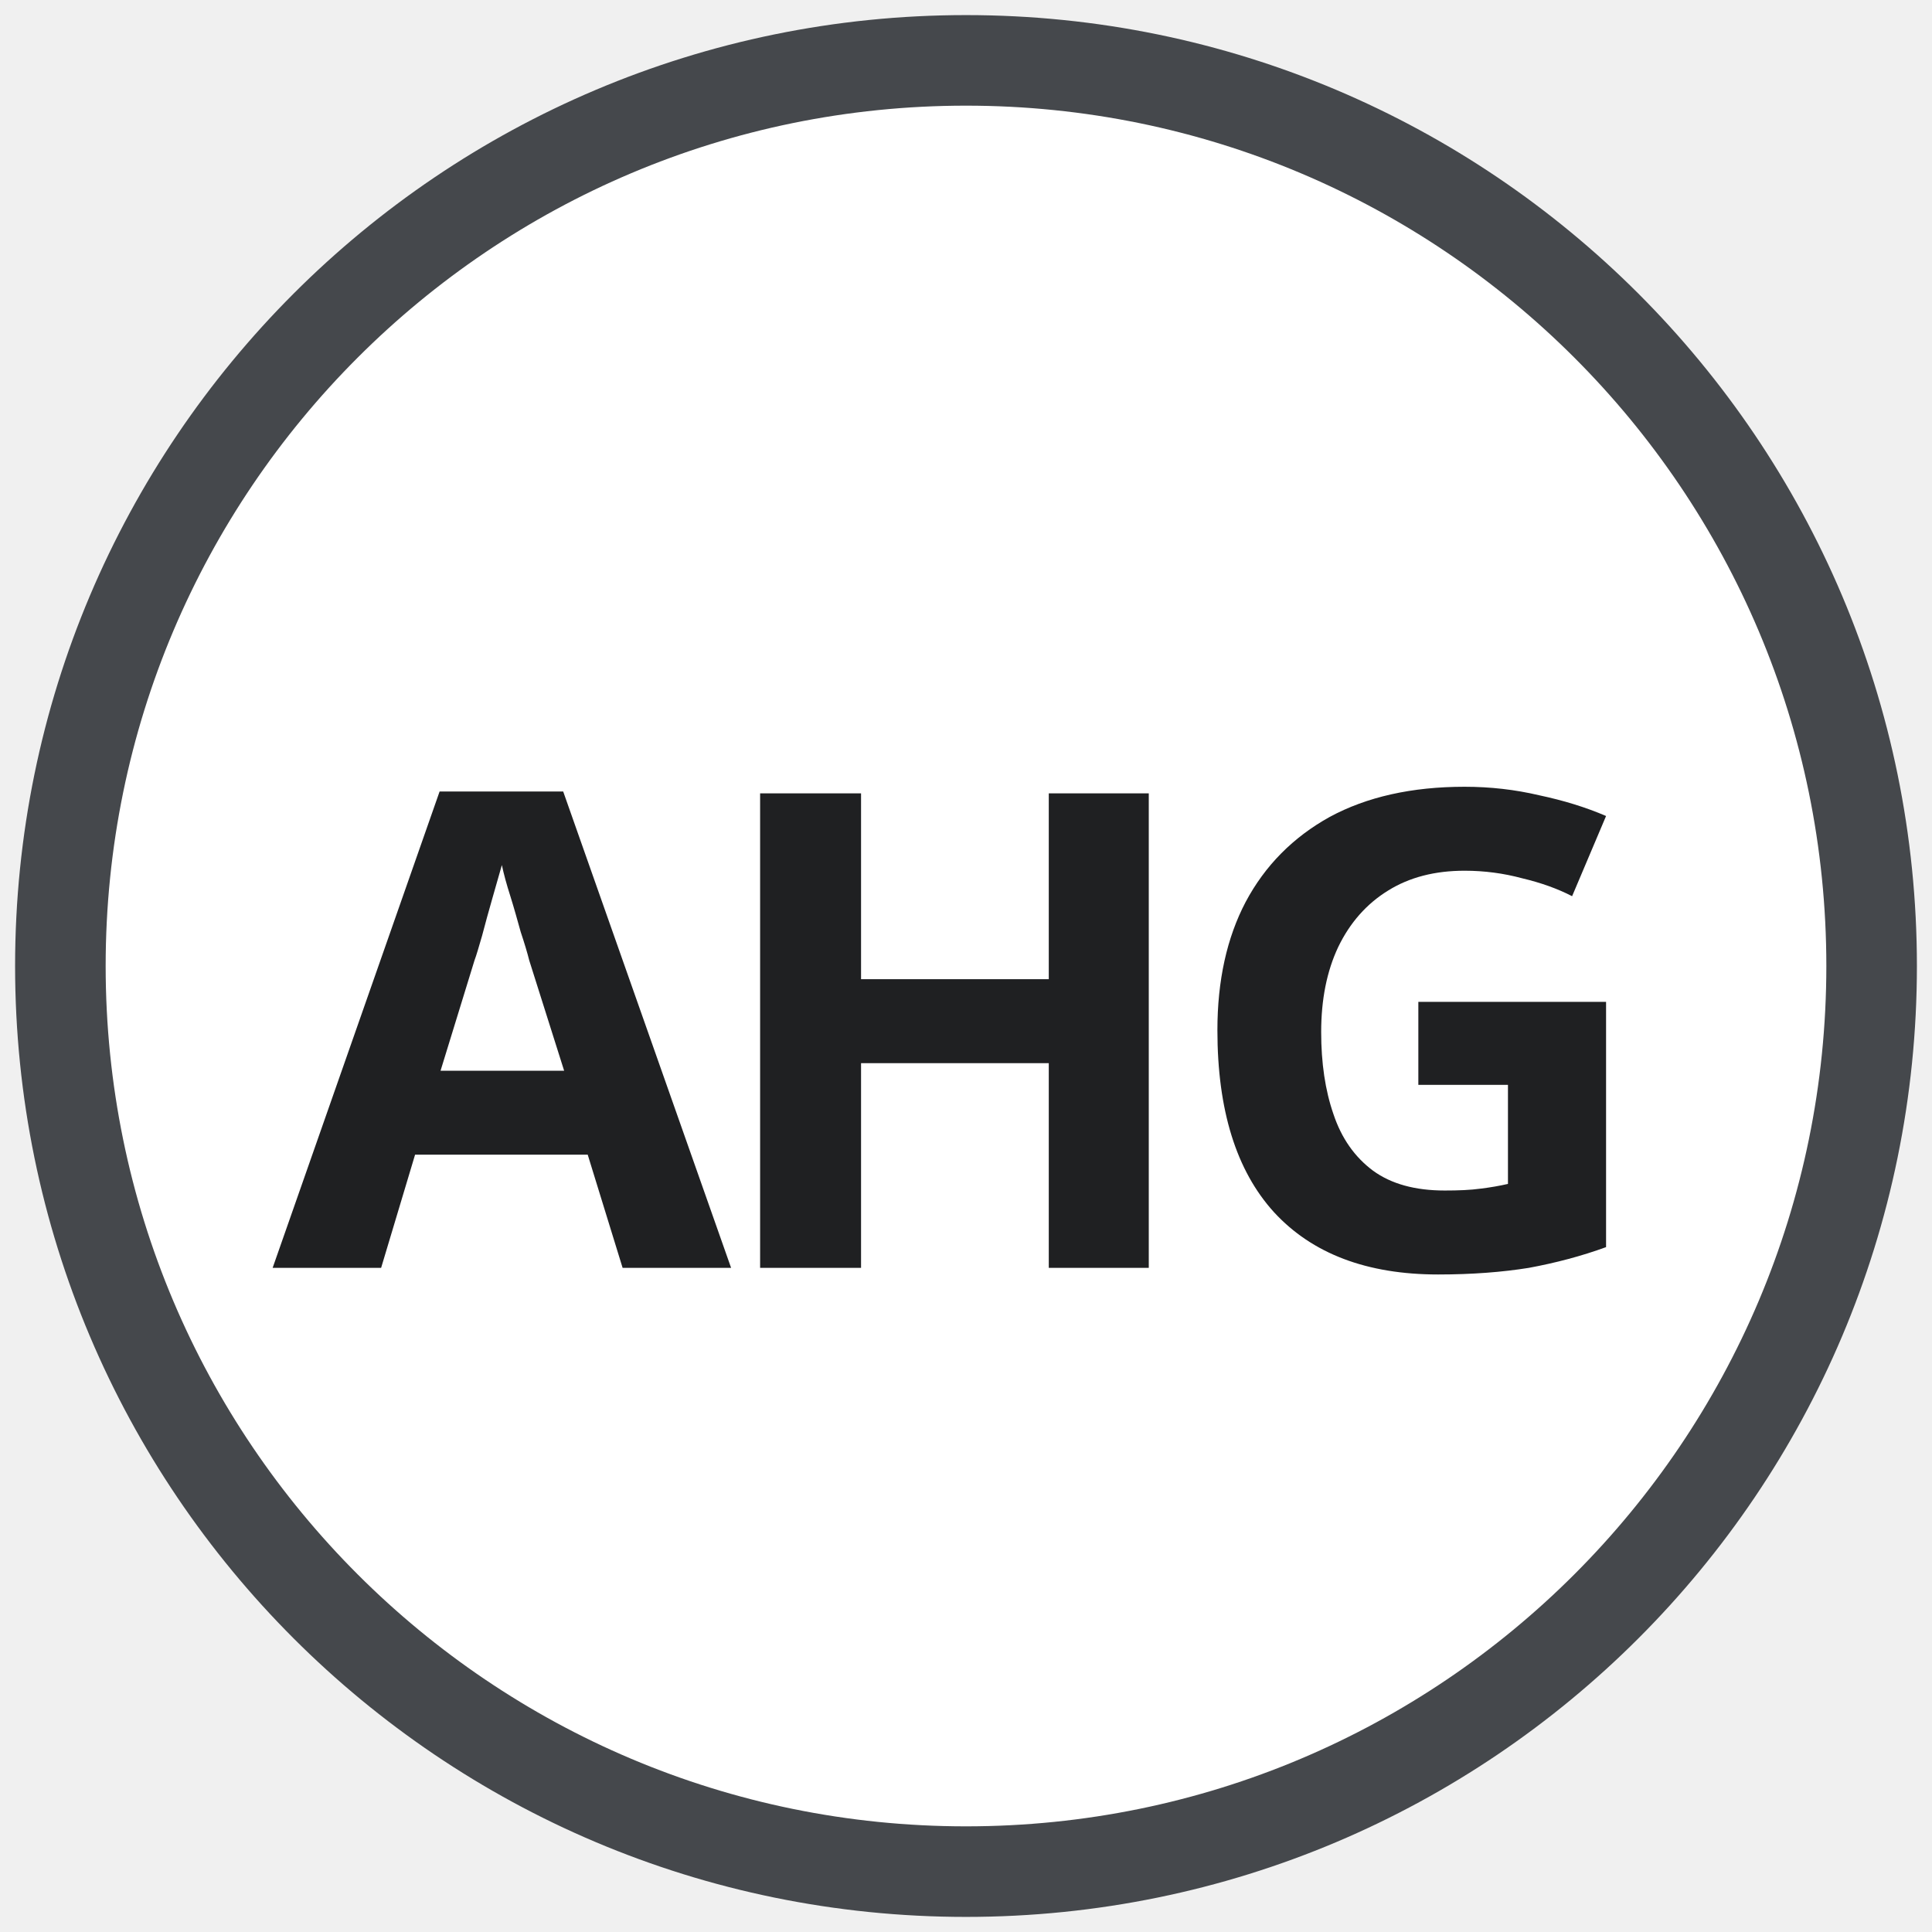
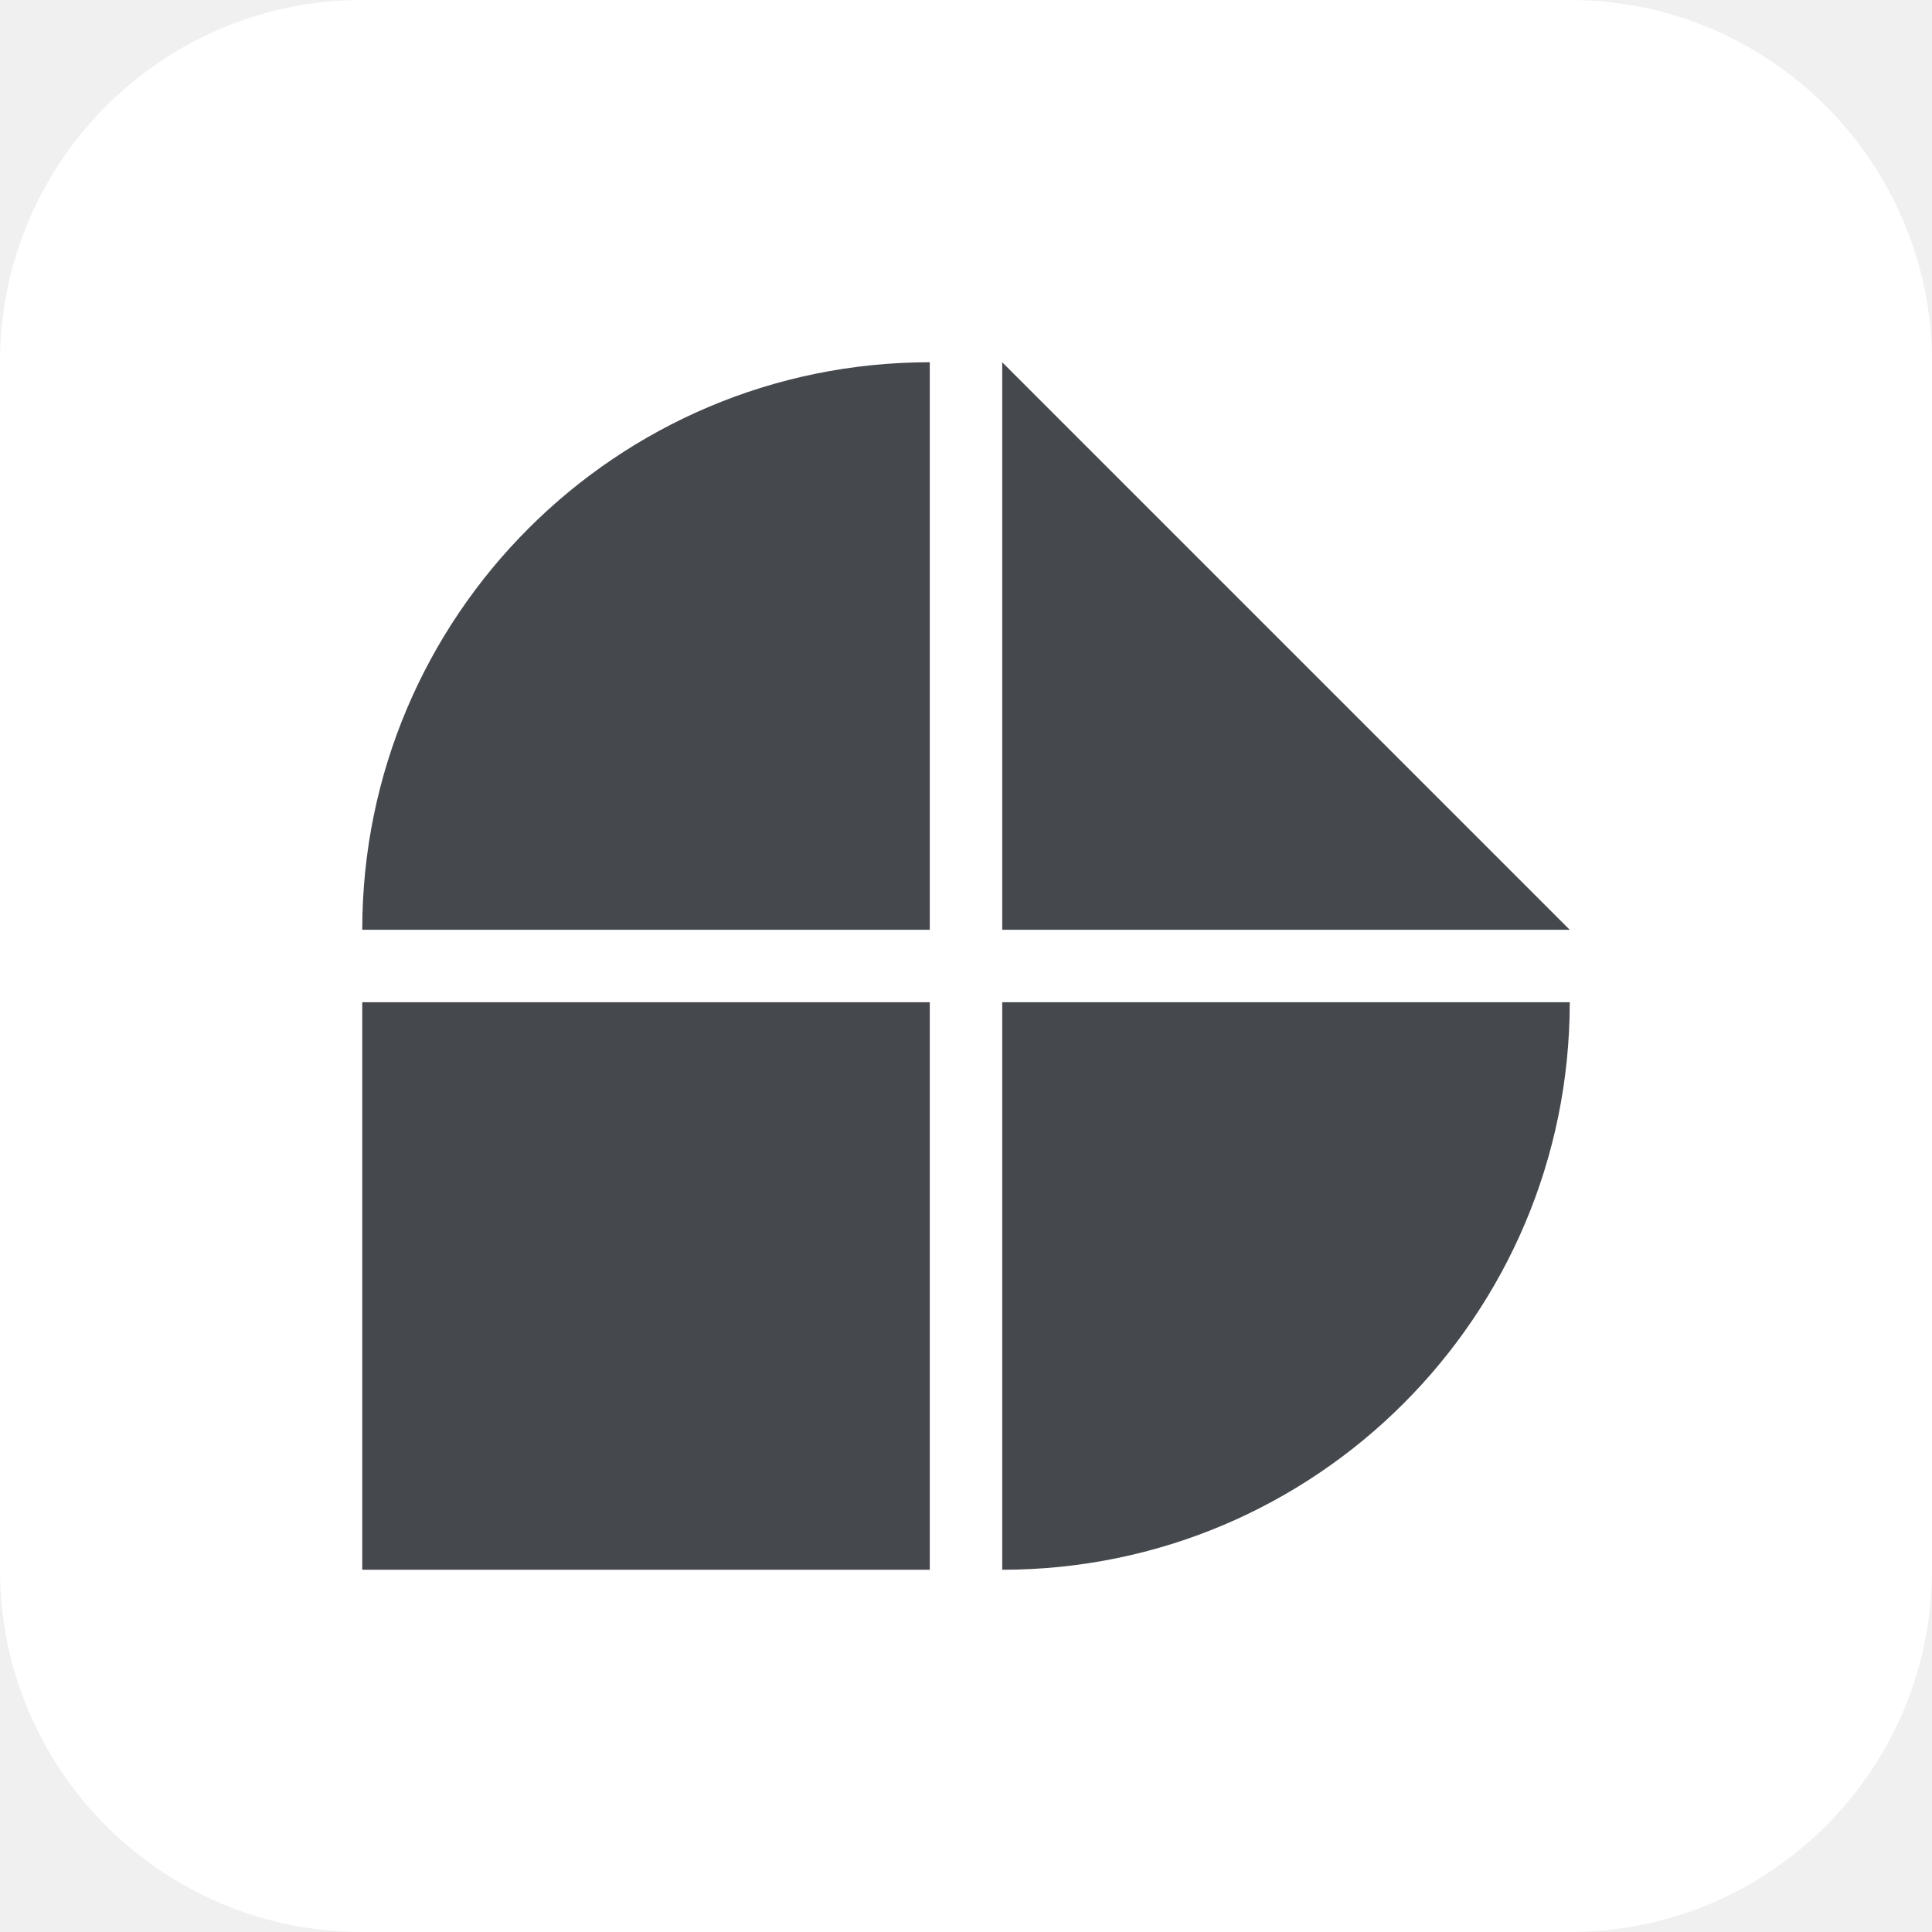
<svg xmlns="http://www.w3.org/2000/svg" viewBox="0 0 32 32">
-   <circle cx="16" cy="16" r="15" fill="#ffffff" stroke="#45484c" stroke-width="1.5" />
-   <text x="16" y="21" fill="#1f2022" font-family="'SF Pro Rounded', 'Avenir Next', 'Nunito', sans-serif" font-size="11" font-weight="800" text-anchor="middle" letter-spacing="-0.5">AHG</text>
+   <rect width="32" height="32" rx="6" fill="#ffffff" />
+   <g transform="translate(6 6) scale(0.2)" fill="#45484c">
+     <path d="M0 47A47 47 0 0 1 47 0V47Z" />
+     <path d="M53 0V47H100Z" />
+     <rect x="0" y="53" width="47" height="47" />
+     <path d="M53 53H100A47 47 0 0 1 53 100Z" />
+   </g>
</svg>
